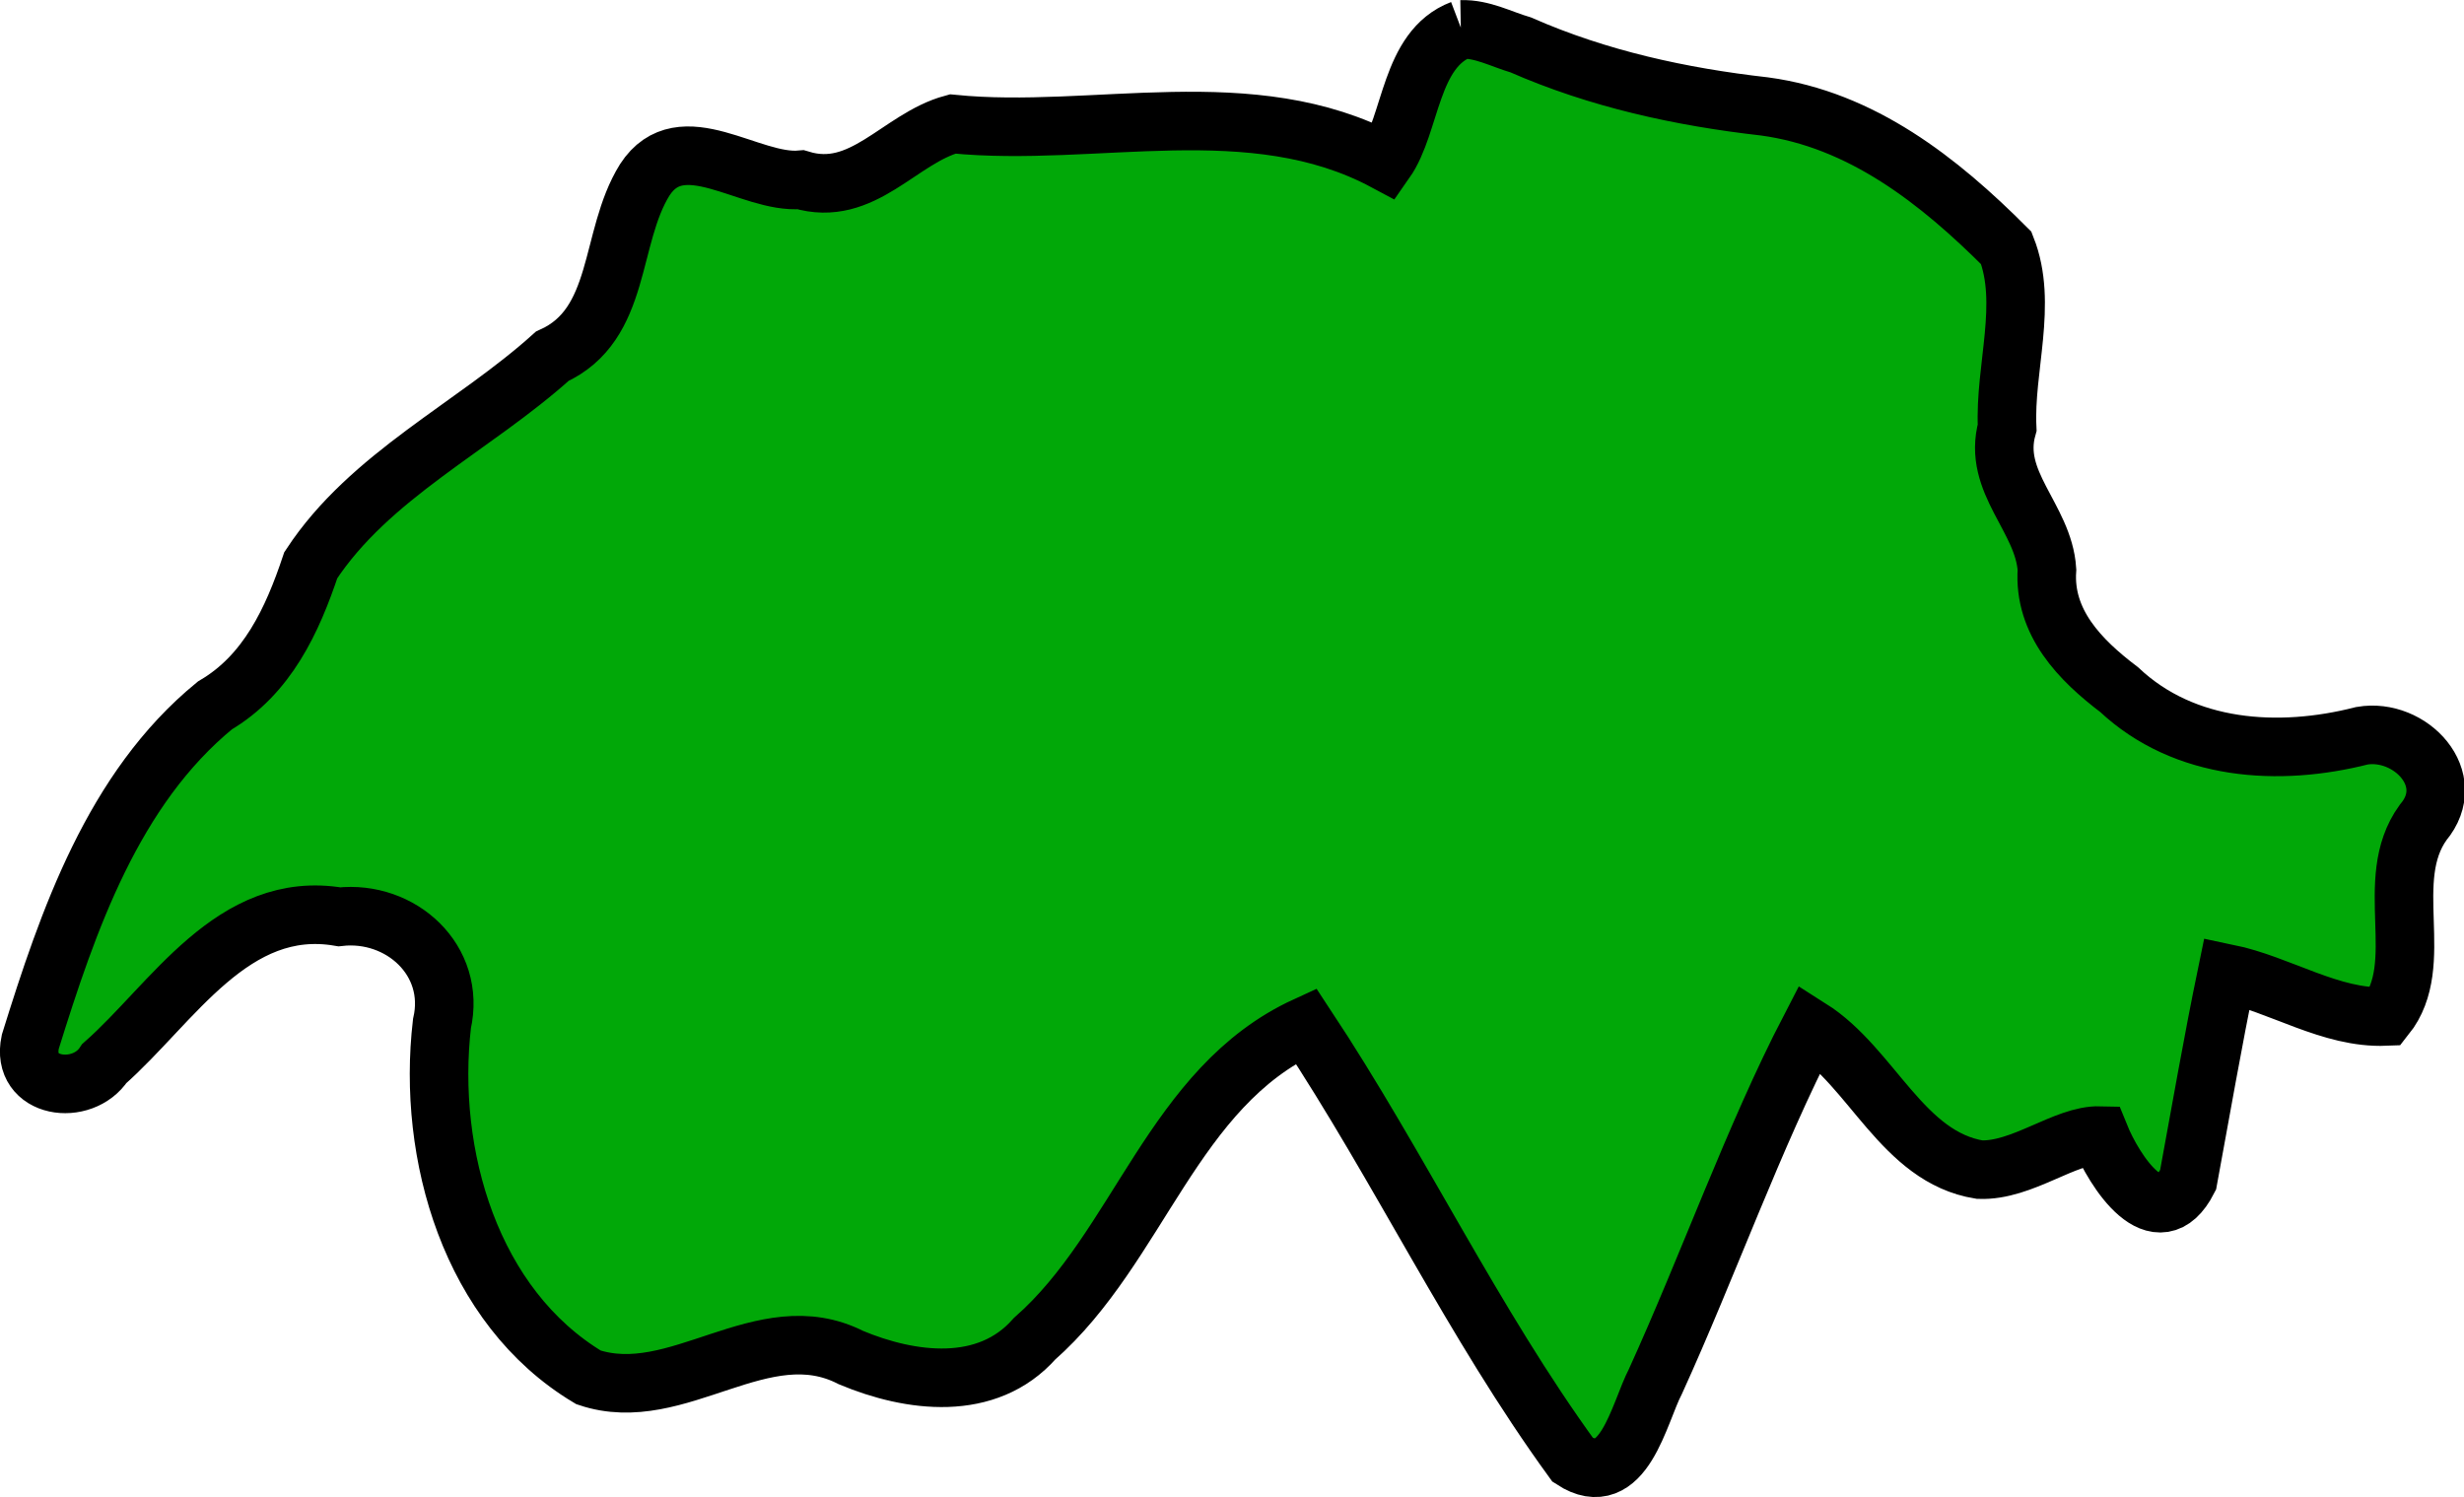
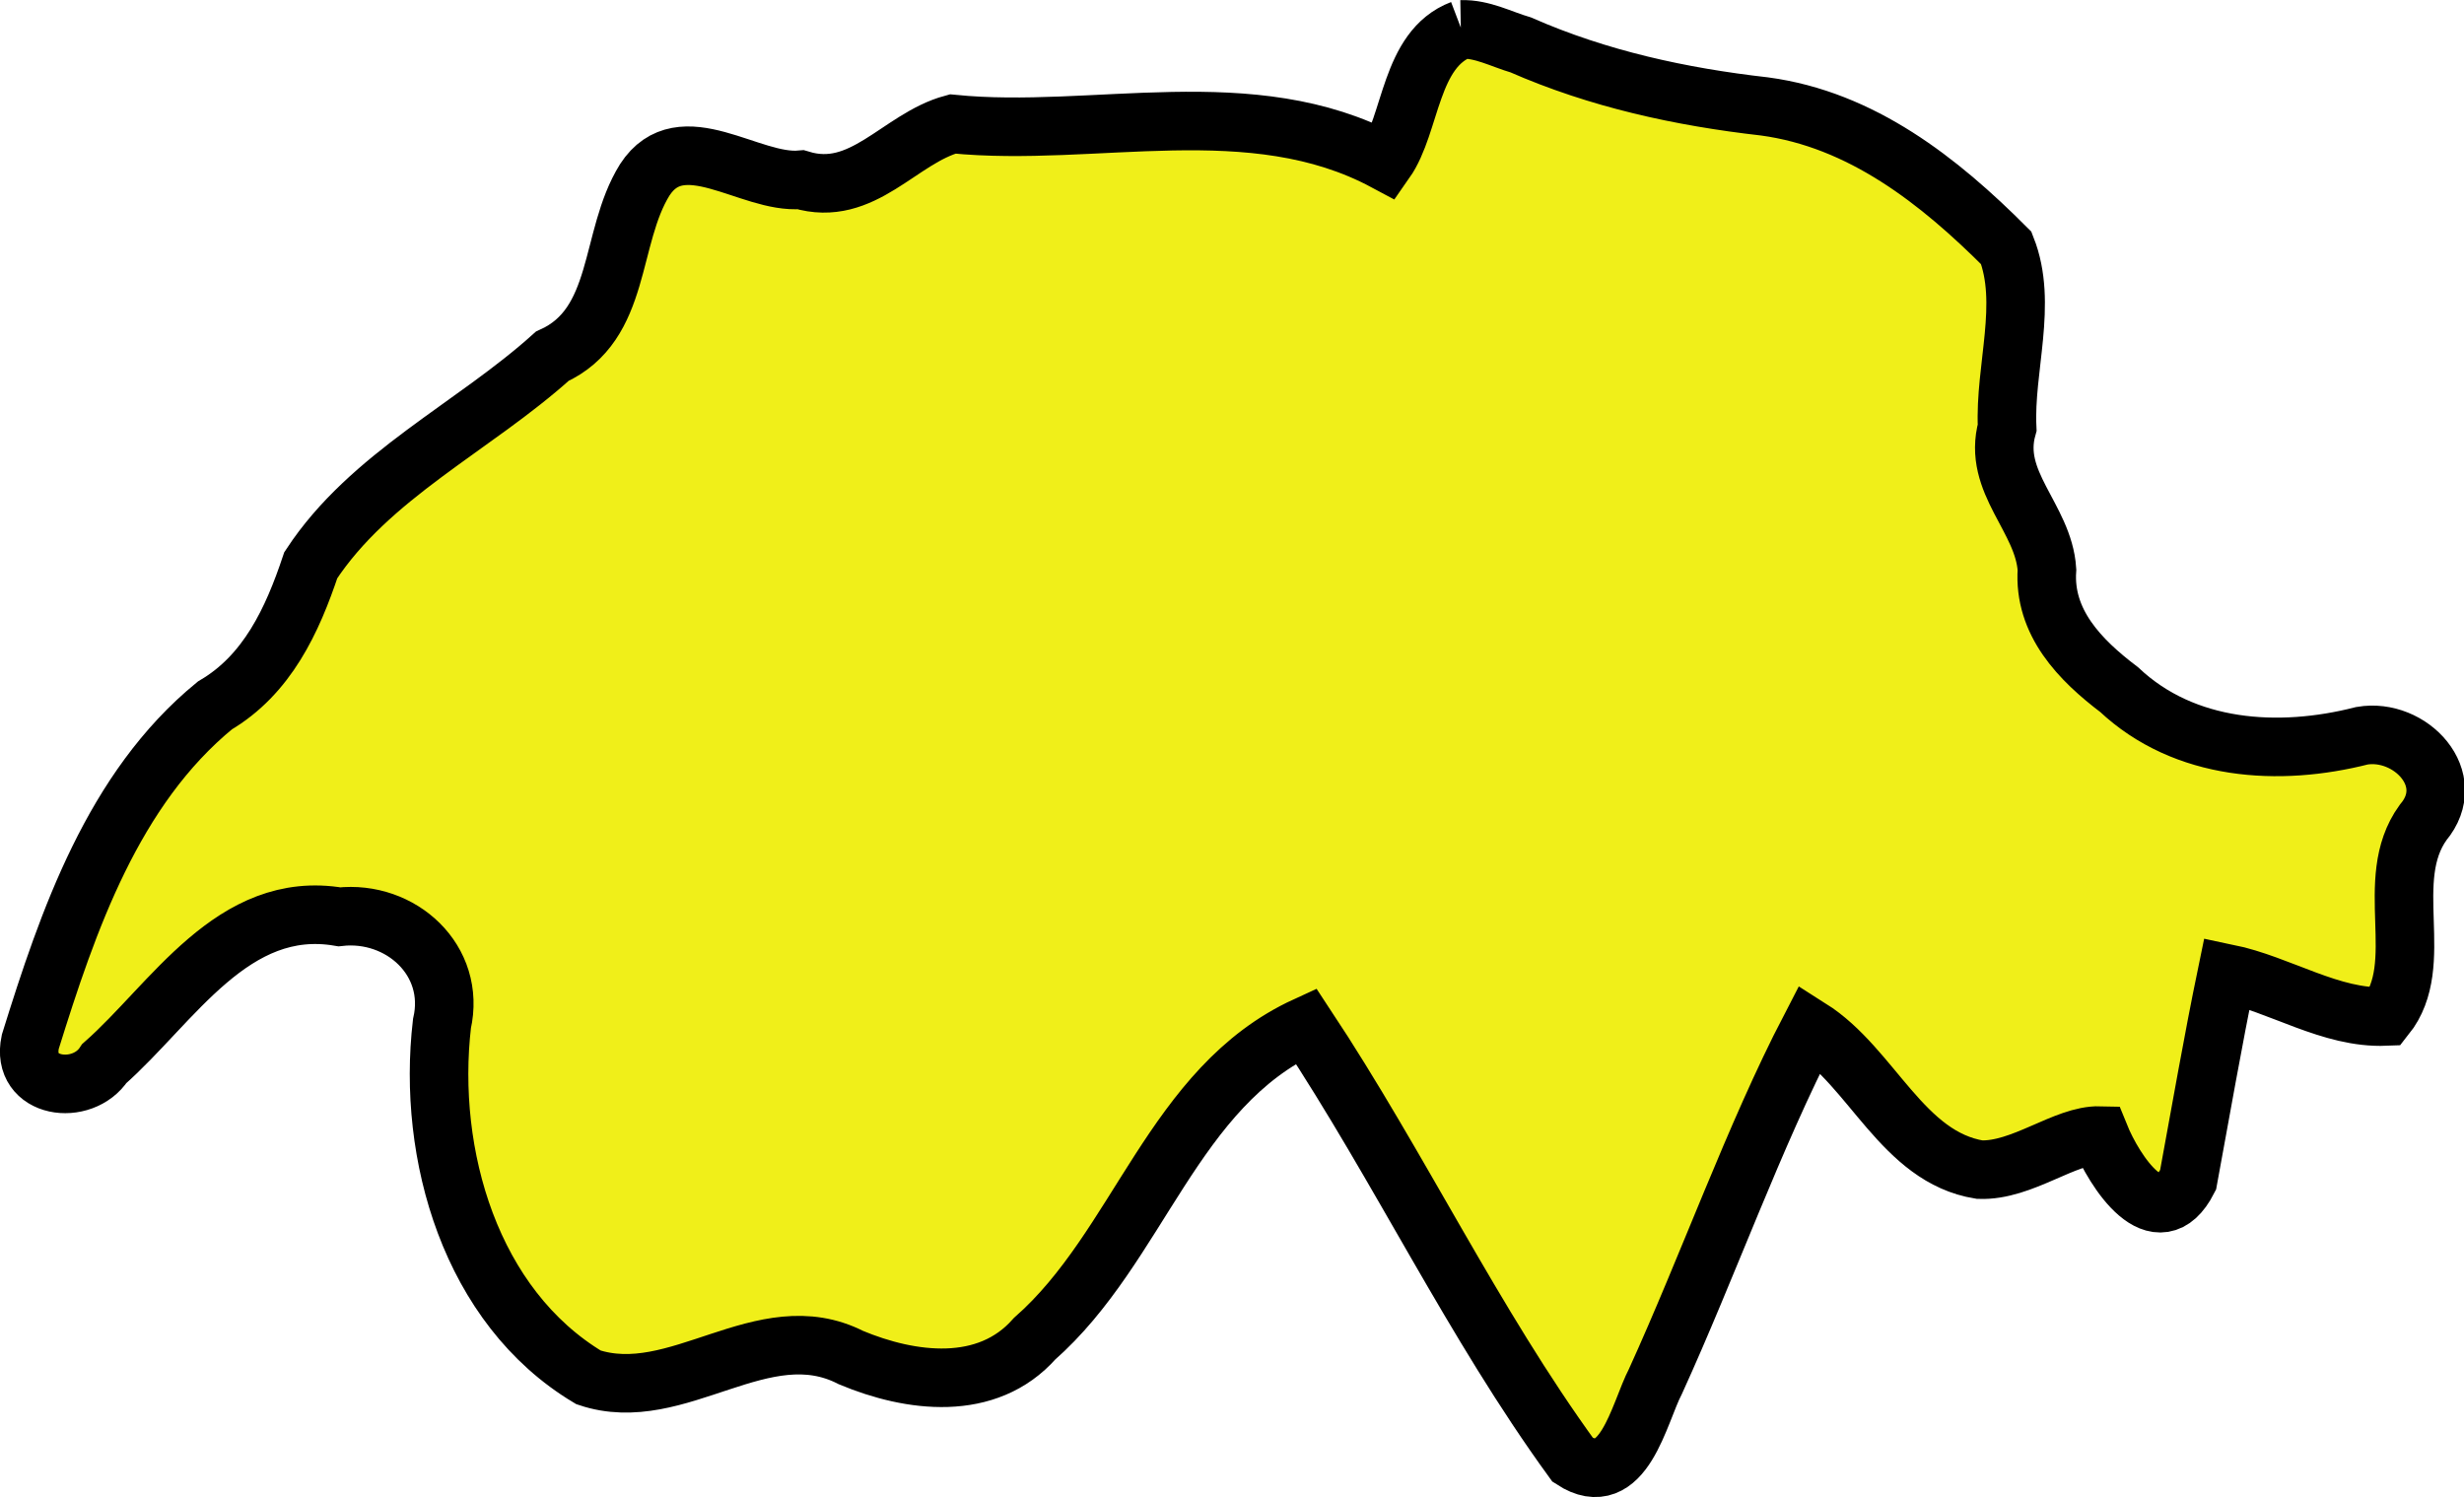
<svg xmlns="http://www.w3.org/2000/svg" width="63.611" height="38.642" viewBox="0 0 16.83 10.224" version="1.1" id="svg66255">
  <defs id="defs66252" />
  <g id="layer1" transform="translate(-100.7084,-184.1261)">
-     <path style="fill:#01a808;fill-opacity:1;stroke:#000000;stroke-width:0.4;stroke-dasharray:none" d="m 110.691,184.327 c -0.355,0.135 -0.34,0.644 -0.521,0.902 -0.914,-0.489 -1.983,-0.159 -2.955,-0.256 -0.364,0.099 -0.614,0.509 -1.038,0.381 -0.347,0.031 -0.815,-0.385 -1.065,10e-4 -0.246,0.396 -0.152,0.988 -0.632,1.205 -0.536,0.483 -1.246,0.813 -1.649,1.427 -0.126,0.377 -0.297,0.748 -0.655,0.958 -0.695,0.569 -1.003,1.469 -1.261,2.298 -0.068,0.321 0.357,0.377 0.506,0.148 0.467,-0.412 0.877,-1.126 1.605,-1.002 0.42,-0.047 0.8,0.297 0.701,0.73 -0.104,0.894 0.196,1.934 1.001,2.416 0.608,0.204 1.189,-0.444 1.793,-0.135 0.407,0.17 0.929,0.239 1.254,-0.129 0.715,-0.628 0.943,-1.719 1.854,-2.137 0.64,0.967 1.14,2.027 1.822,2.965 0.347,0.226 0.452,-0.321 0.565,-0.537 0.36,-0.79 0.674,-1.676 1.056,-2.412 0.425,0.269 0.631,0.881 1.158,0.966 0.292,0.011 0.582,-0.239 0.821,-0.233 0.098,0.242 0.396,0.708 0.603,0.303 0.087,-0.471 0.168,-0.942 0.265,-1.411 0.367,0.076 0.708,0.31 1.084,0.295 0.288,-0.361 -0.029,-0.93 0.256,-1.325 0.25,-0.297 -0.089,-0.649 -0.417,-0.593 -0.568,0.145 -1.211,0.106 -1.659,-0.315 -0.267,-0.202 -0.518,-0.459 -0.493,-0.819 -0.023,-0.355 -0.377,-0.597 -0.272,-0.971 -0.019,-0.406 0.144,-0.847 -0.006,-1.227 -0.458,-0.459 -0.988,-0.878 -1.652,-0.967 -0.572,-0.065 -1.133,-0.187 -1.664,-0.42 -0.133,-0.039 -0.264,-0.111 -0.406,-0.106 z" id="path3743" />
+     <path style="fill:#f0ef19;fill-opacity:1;stroke:#000000;stroke-width:0.4;stroke-dasharray:none" d="m 110.691,184.327 c -0.355,0.135 -0.34,0.644 -0.521,0.902 -0.914,-0.489 -1.983,-0.159 -2.955,-0.256 -0.364,0.099 -0.614,0.509 -1.038,0.381 -0.347,0.031 -0.815,-0.385 -1.065,10e-4 -0.246,0.396 -0.152,0.988 -0.632,1.205 -0.536,0.483 -1.246,0.813 -1.649,1.427 -0.126,0.377 -0.297,0.748 -0.655,0.958 -0.695,0.569 -1.003,1.469 -1.261,2.298 -0.068,0.321 0.357,0.377 0.506,0.148 0.467,-0.412 0.877,-1.126 1.605,-1.002 0.42,-0.047 0.8,0.297 0.701,0.73 -0.104,0.894 0.196,1.934 1.001,2.416 0.608,0.204 1.189,-0.444 1.793,-0.135 0.407,0.17 0.929,0.239 1.254,-0.129 0.715,-0.628 0.943,-1.719 1.854,-2.137 0.64,0.967 1.14,2.027 1.822,2.965 0.347,0.226 0.452,-0.321 0.565,-0.537 0.36,-0.79 0.674,-1.676 1.056,-2.412 0.425,0.269 0.631,0.881 1.158,0.966 0.292,0.011 0.582,-0.239 0.821,-0.233 0.098,0.242 0.396,0.708 0.603,0.303 0.087,-0.471 0.168,-0.942 0.265,-1.411 0.367,0.076 0.708,0.31 1.084,0.295 0.288,-0.361 -0.029,-0.93 0.256,-1.325 0.25,-0.297 -0.089,-0.649 -0.417,-0.593 -0.568,0.145 -1.211,0.106 -1.659,-0.315 -0.267,-0.202 -0.518,-0.459 -0.493,-0.819 -0.023,-0.355 -0.377,-0.597 -0.272,-0.971 -0.019,-0.406 0.144,-0.847 -0.006,-1.227 -0.458,-0.459 -0.988,-0.878 -1.652,-0.967 -0.572,-0.065 -1.133,-0.187 -1.664,-0.42 -0.133,-0.039 -0.264,-0.111 -0.406,-0.106 z" id="path3743" />
  </g>
</svg>
